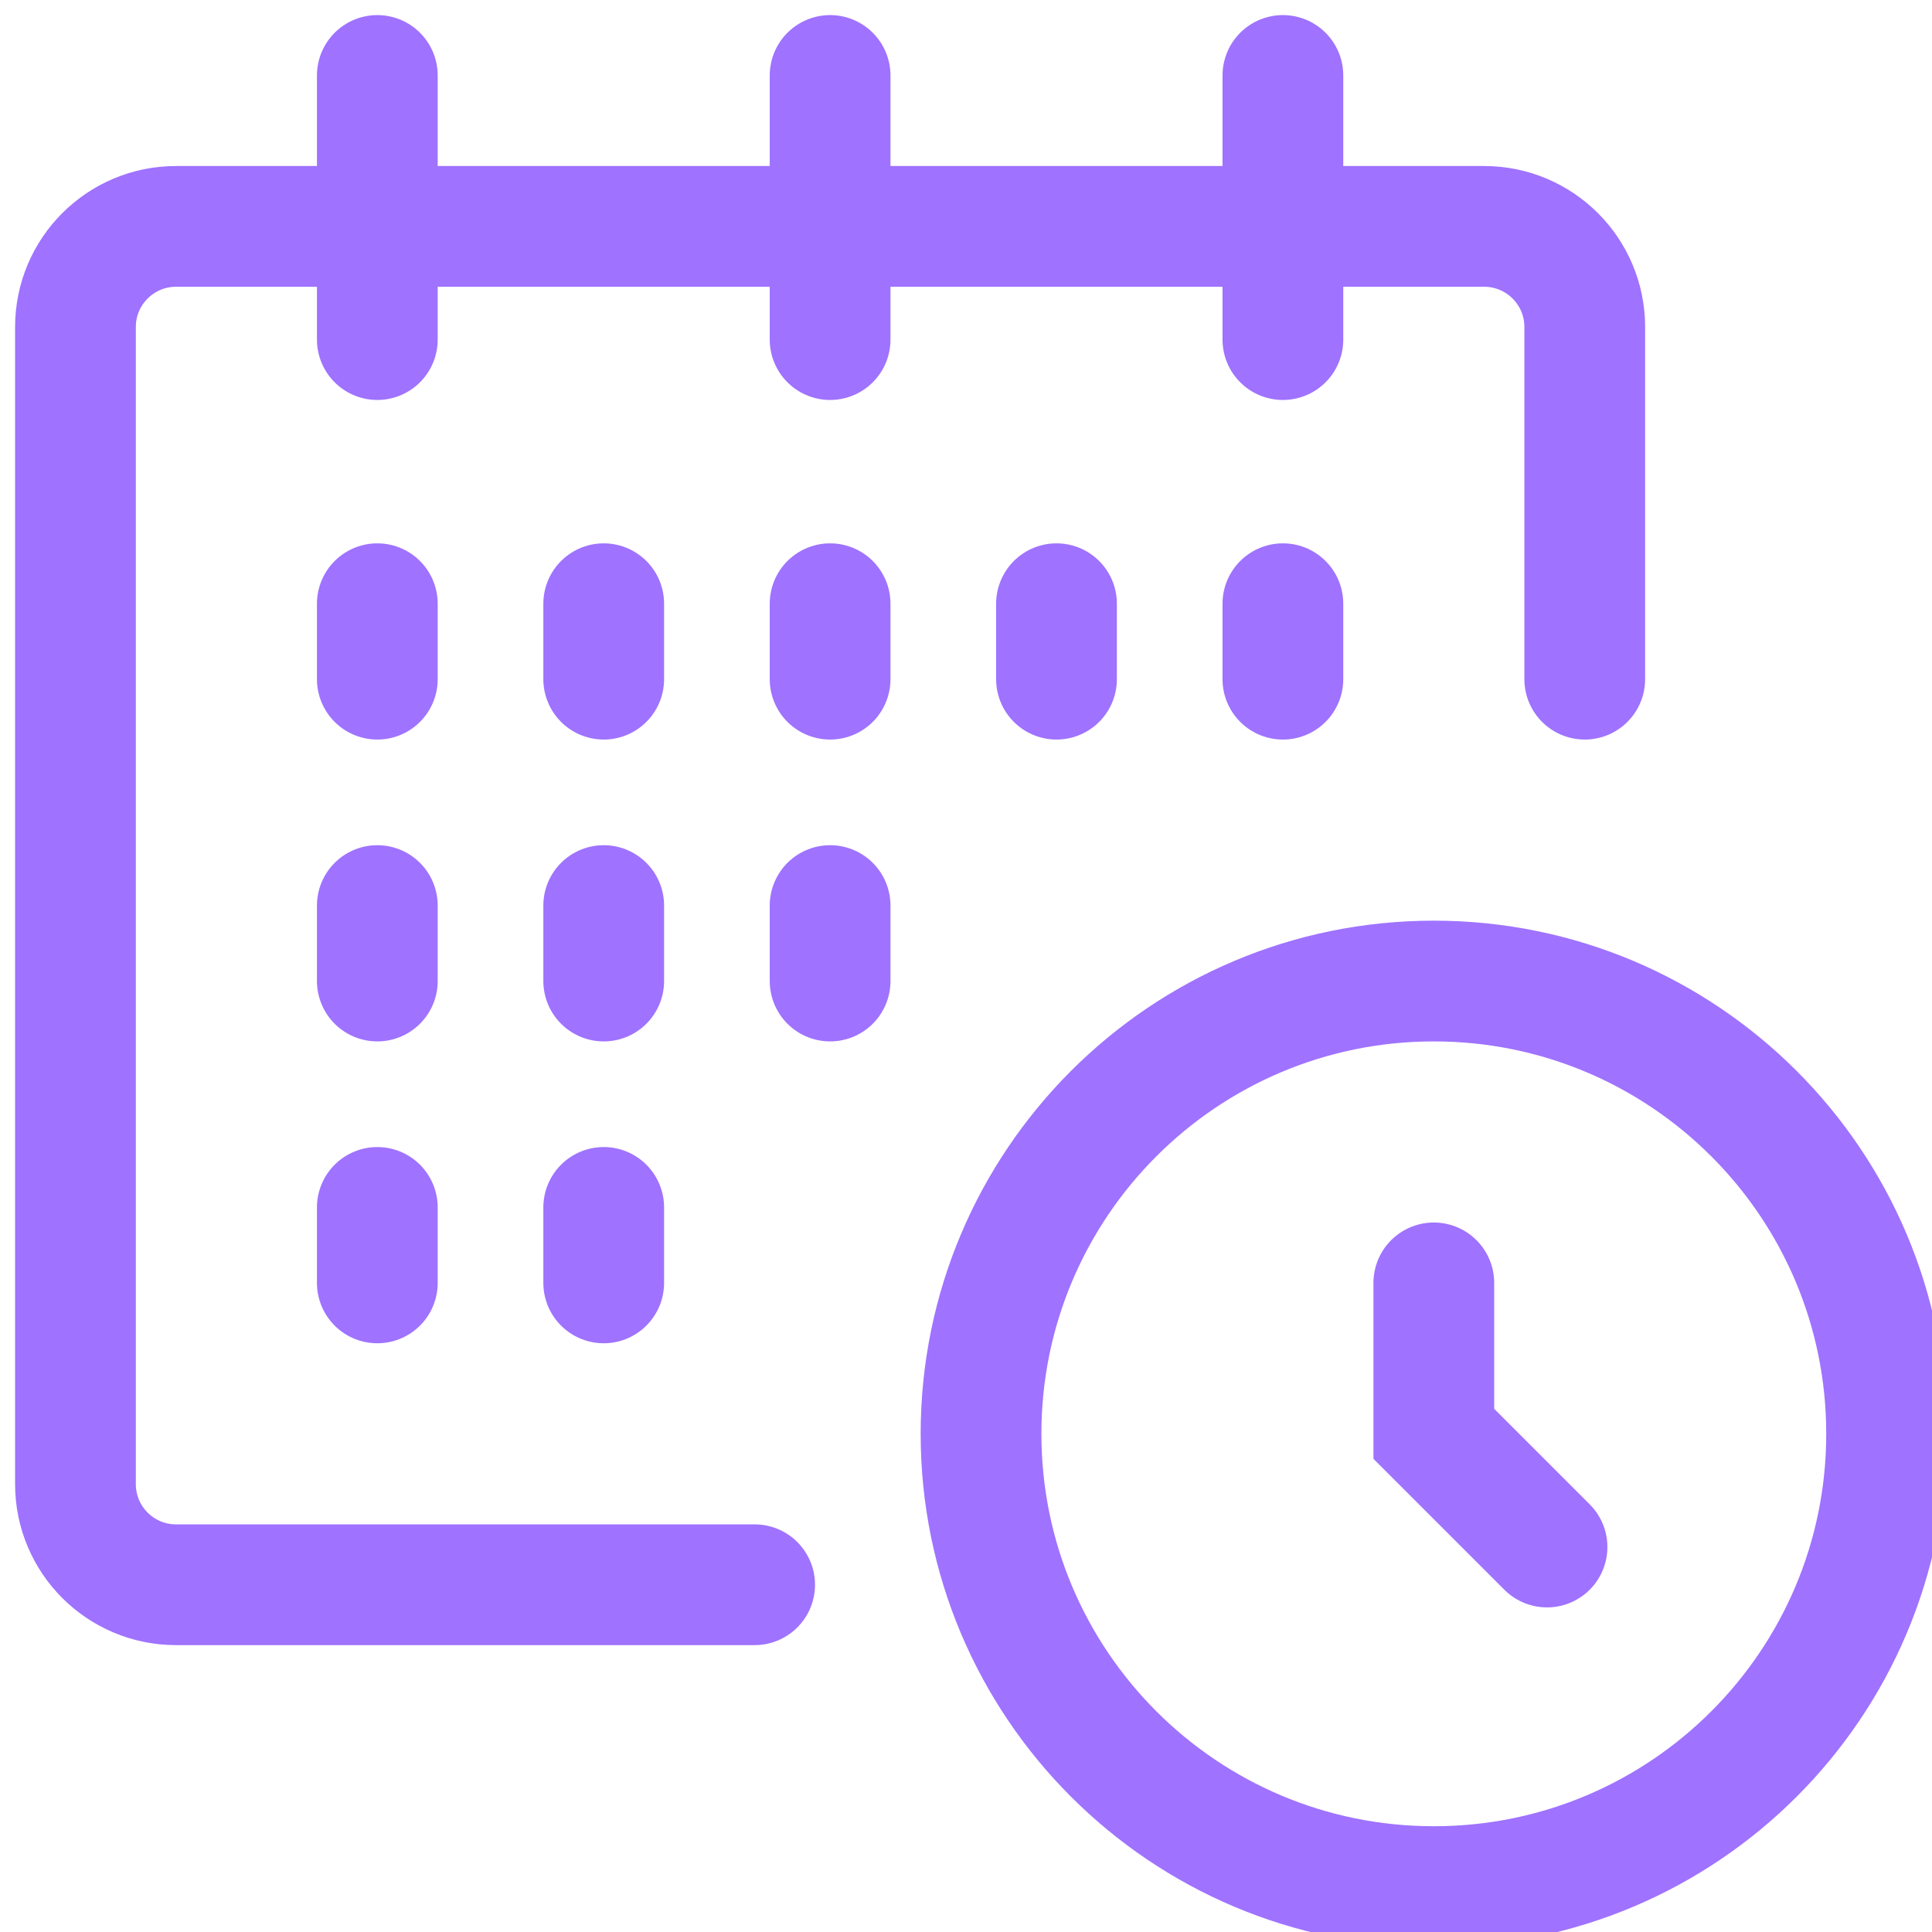
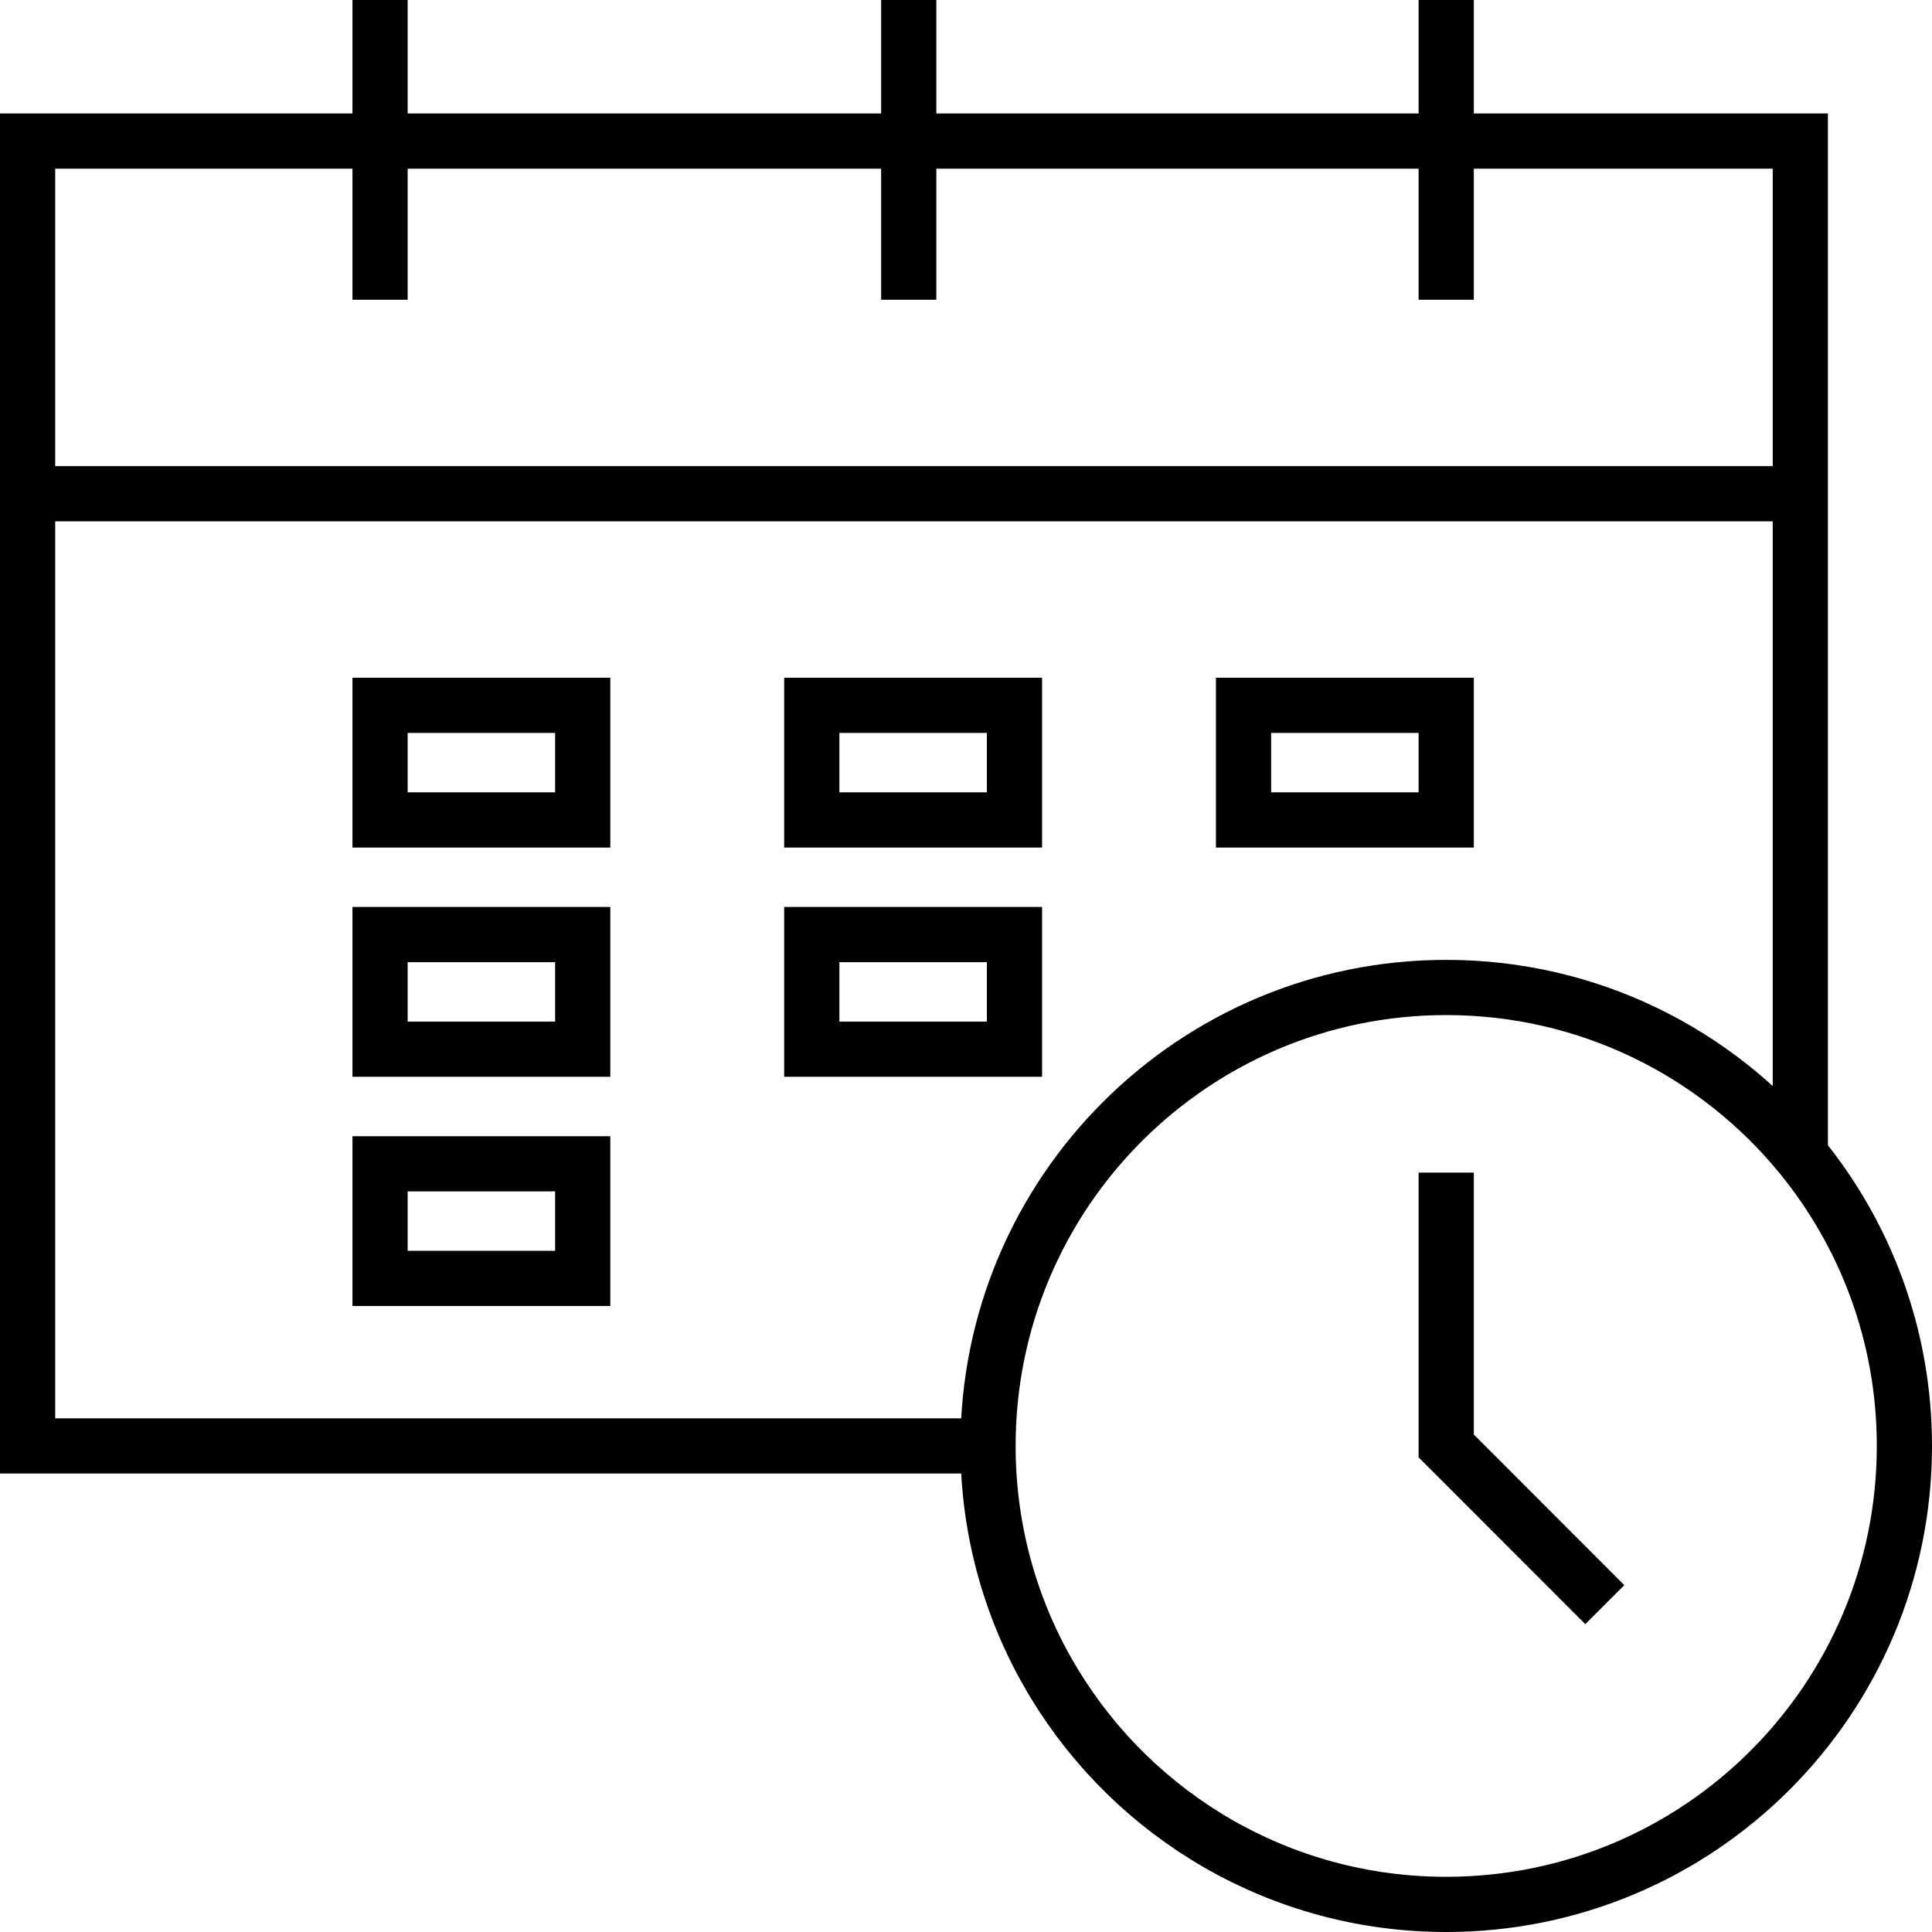
- <svg xmlns="http://www.w3.org/2000/svg" preserveAspectRatio="none" fill="none">
-   <path d="M10 21H2.333A1.333 1.333 0 0 1 1 19.667V4.333C1 3.597 1.597 3 2.333 3H11m10 6V4.333C21 3.597 20.403 3 19.667 3H17m2 14v2l1.5 1.5M5 4.5V1m6 2V1m0 2v1.5M11 3h6m0-2v2m0 0v1.5M5 8v1m3-1v1m3-1v1m3-1v1m3-1v1M5 12v1m3-1v1m3-1v1m-6 3v1m3-1v1m17 2a6 6 0 1 1-12 0 6 6 0 0 1 12 0Z" stroke="#9F72FF" stroke-width="1.6" stroke-linecap="round" />
+ <svg xmlns="http://www.w3.org/2000/svg" width="70" height="70" viewBox="0 0 70 70" fill="none">
+   <path d="M35.798 52.389C35.798 43.215 43.231 35.778 52.399 35.778C57.568 35.778 62.185 38.141 65.229 41.847M35.798 52.389C35.798 55.547 36.679 58.5 38.209 61.014C41.121 65.802 46.387 69 52.399 69C61.568 69 69 61.563 69 52.389C69 48.387 67.585 44.715 65.229 41.847M35.798 52.389H1V17.889M52.399 42.486V52.389L58.145 58.139M65.229 41.847V17.889M1 17.889V5.111H65.229V17.889M1 17.889H65.229M52.399 10.861V0M32.925 10.861V0M13.77 10.861V0M13.77 25.556V29.708H21.113V25.556H13.77ZM29.413 25.556V29.708H36.756V25.556H29.413ZM45.056 25.556V29.708H52.399V25.556H45.056ZM13.77 33.861V38.014H21.113V33.861H13.77ZM29.413 33.861V38.014H36.756V33.861H29.413ZM13.77 42.167V46.319H21.113V42.167H13.77Z" stroke="black" stroke-width="2" />
</svg>
